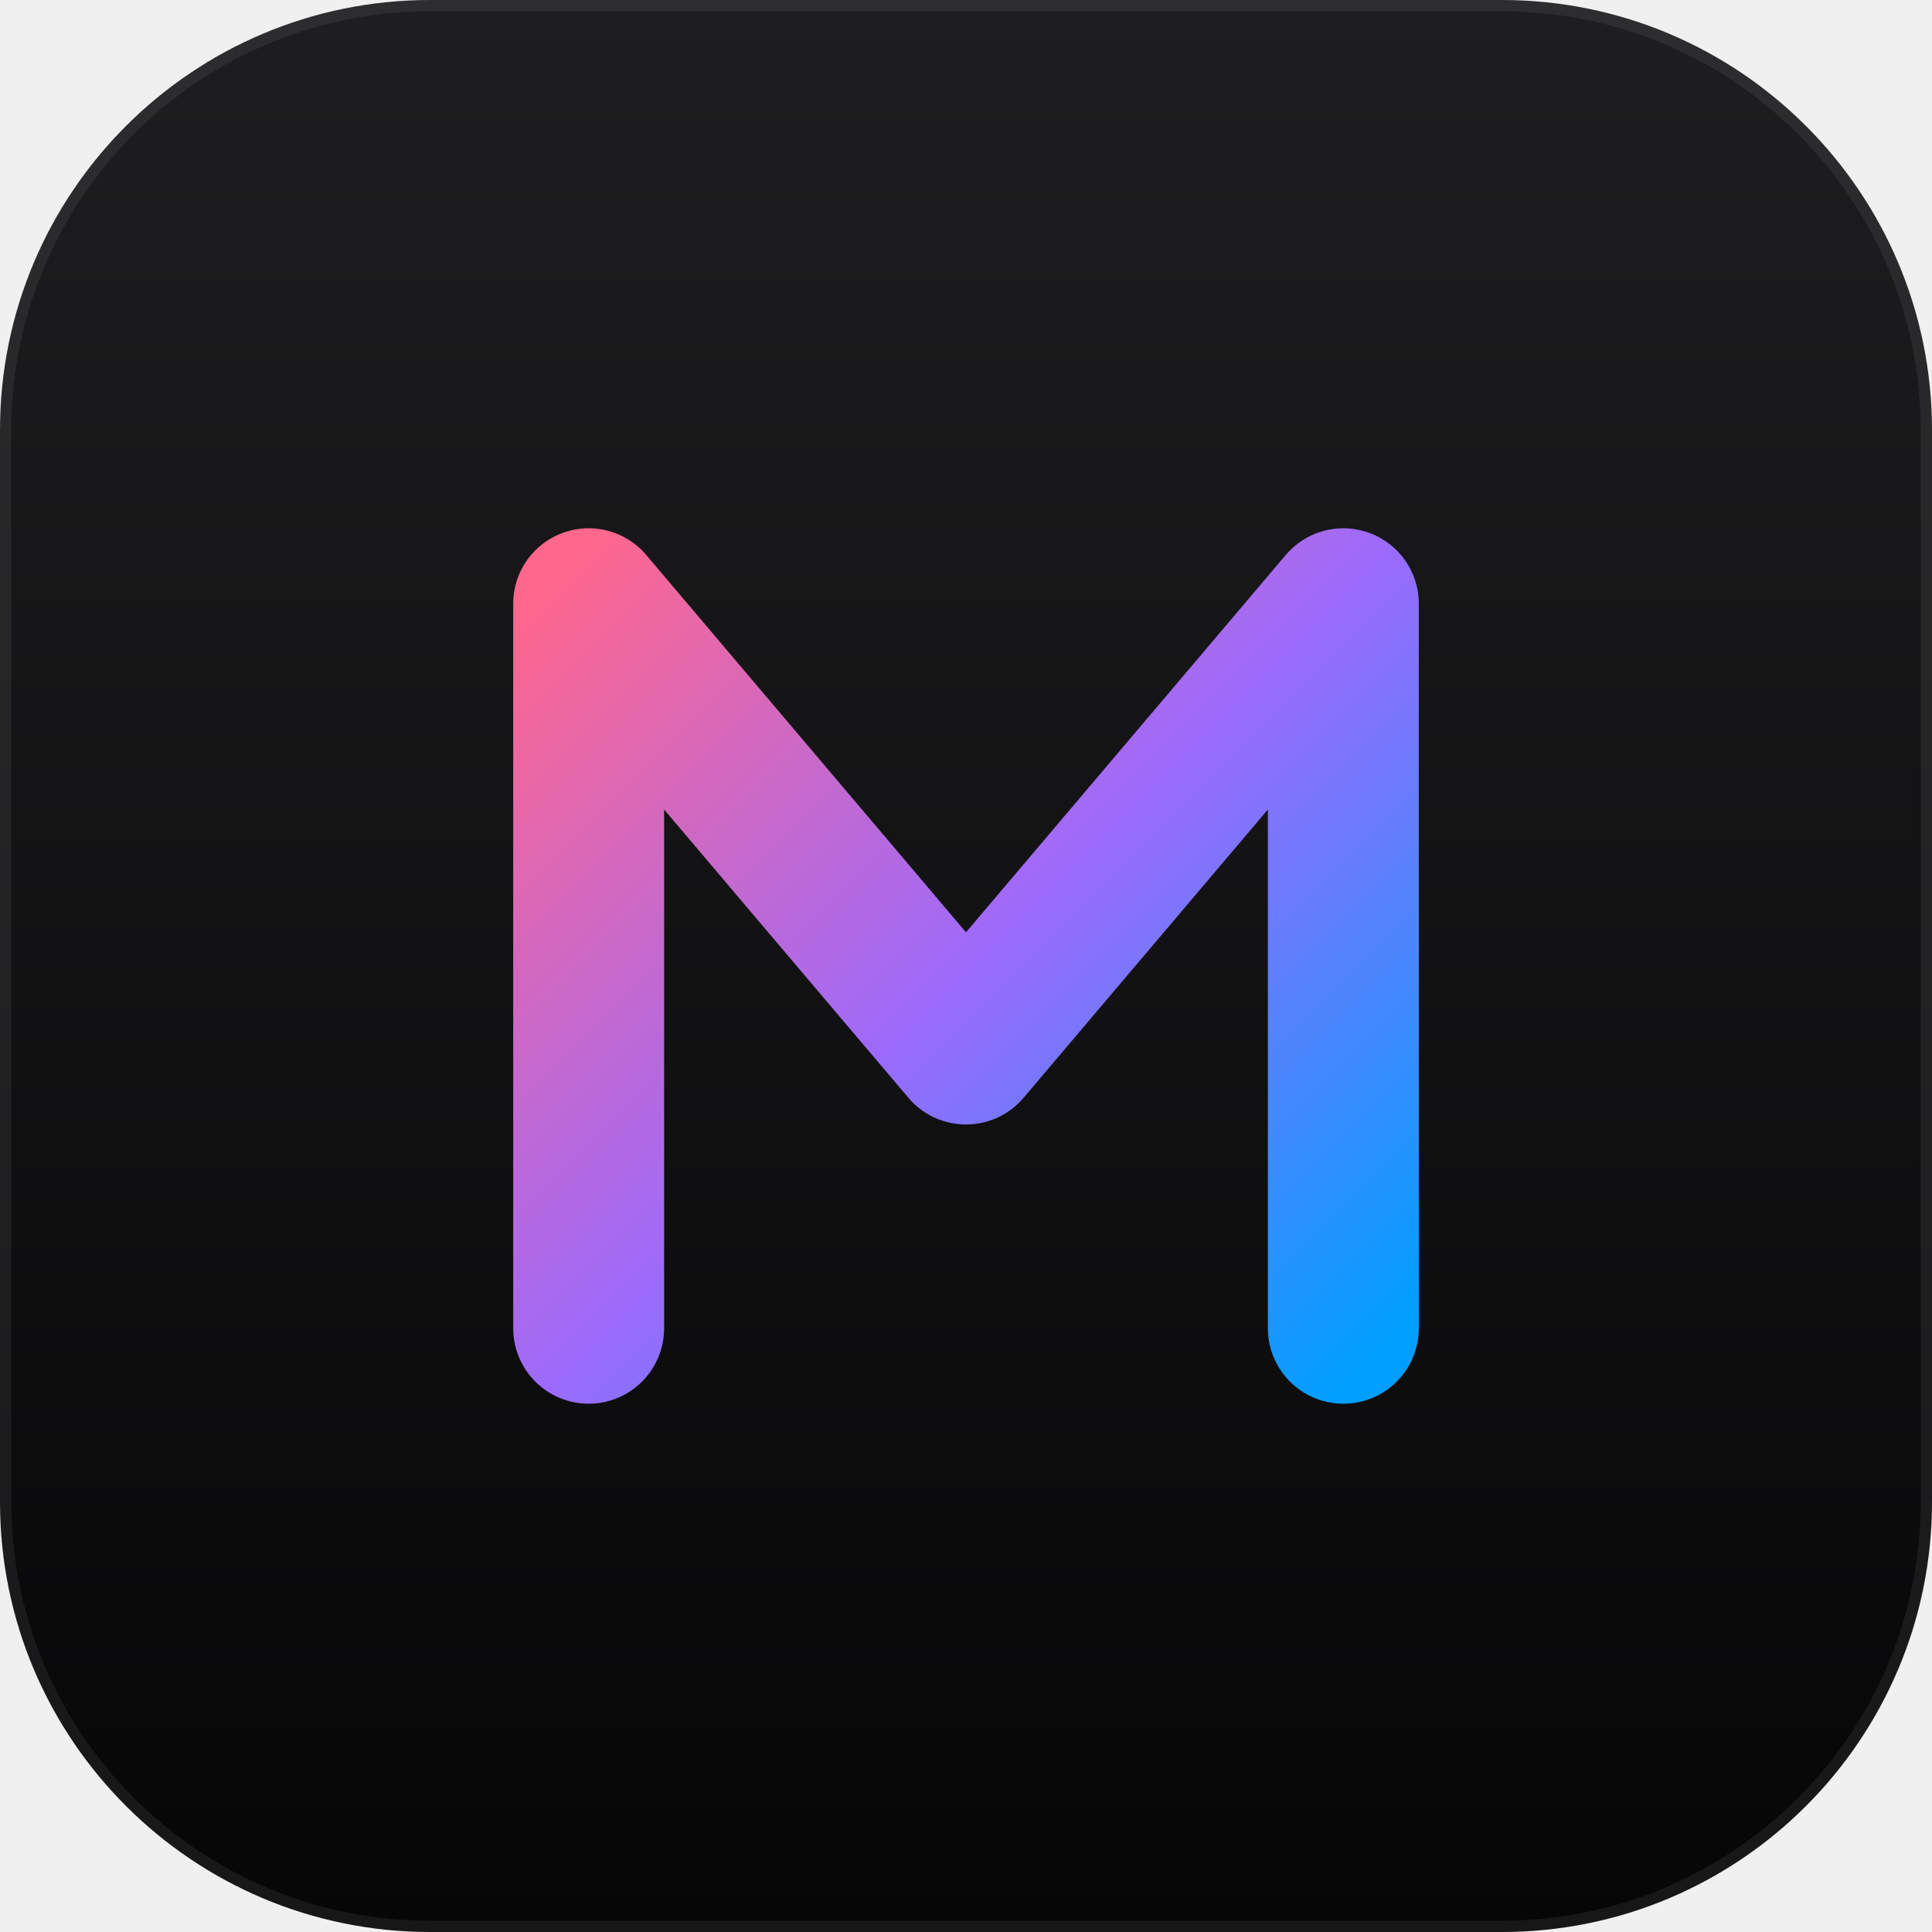
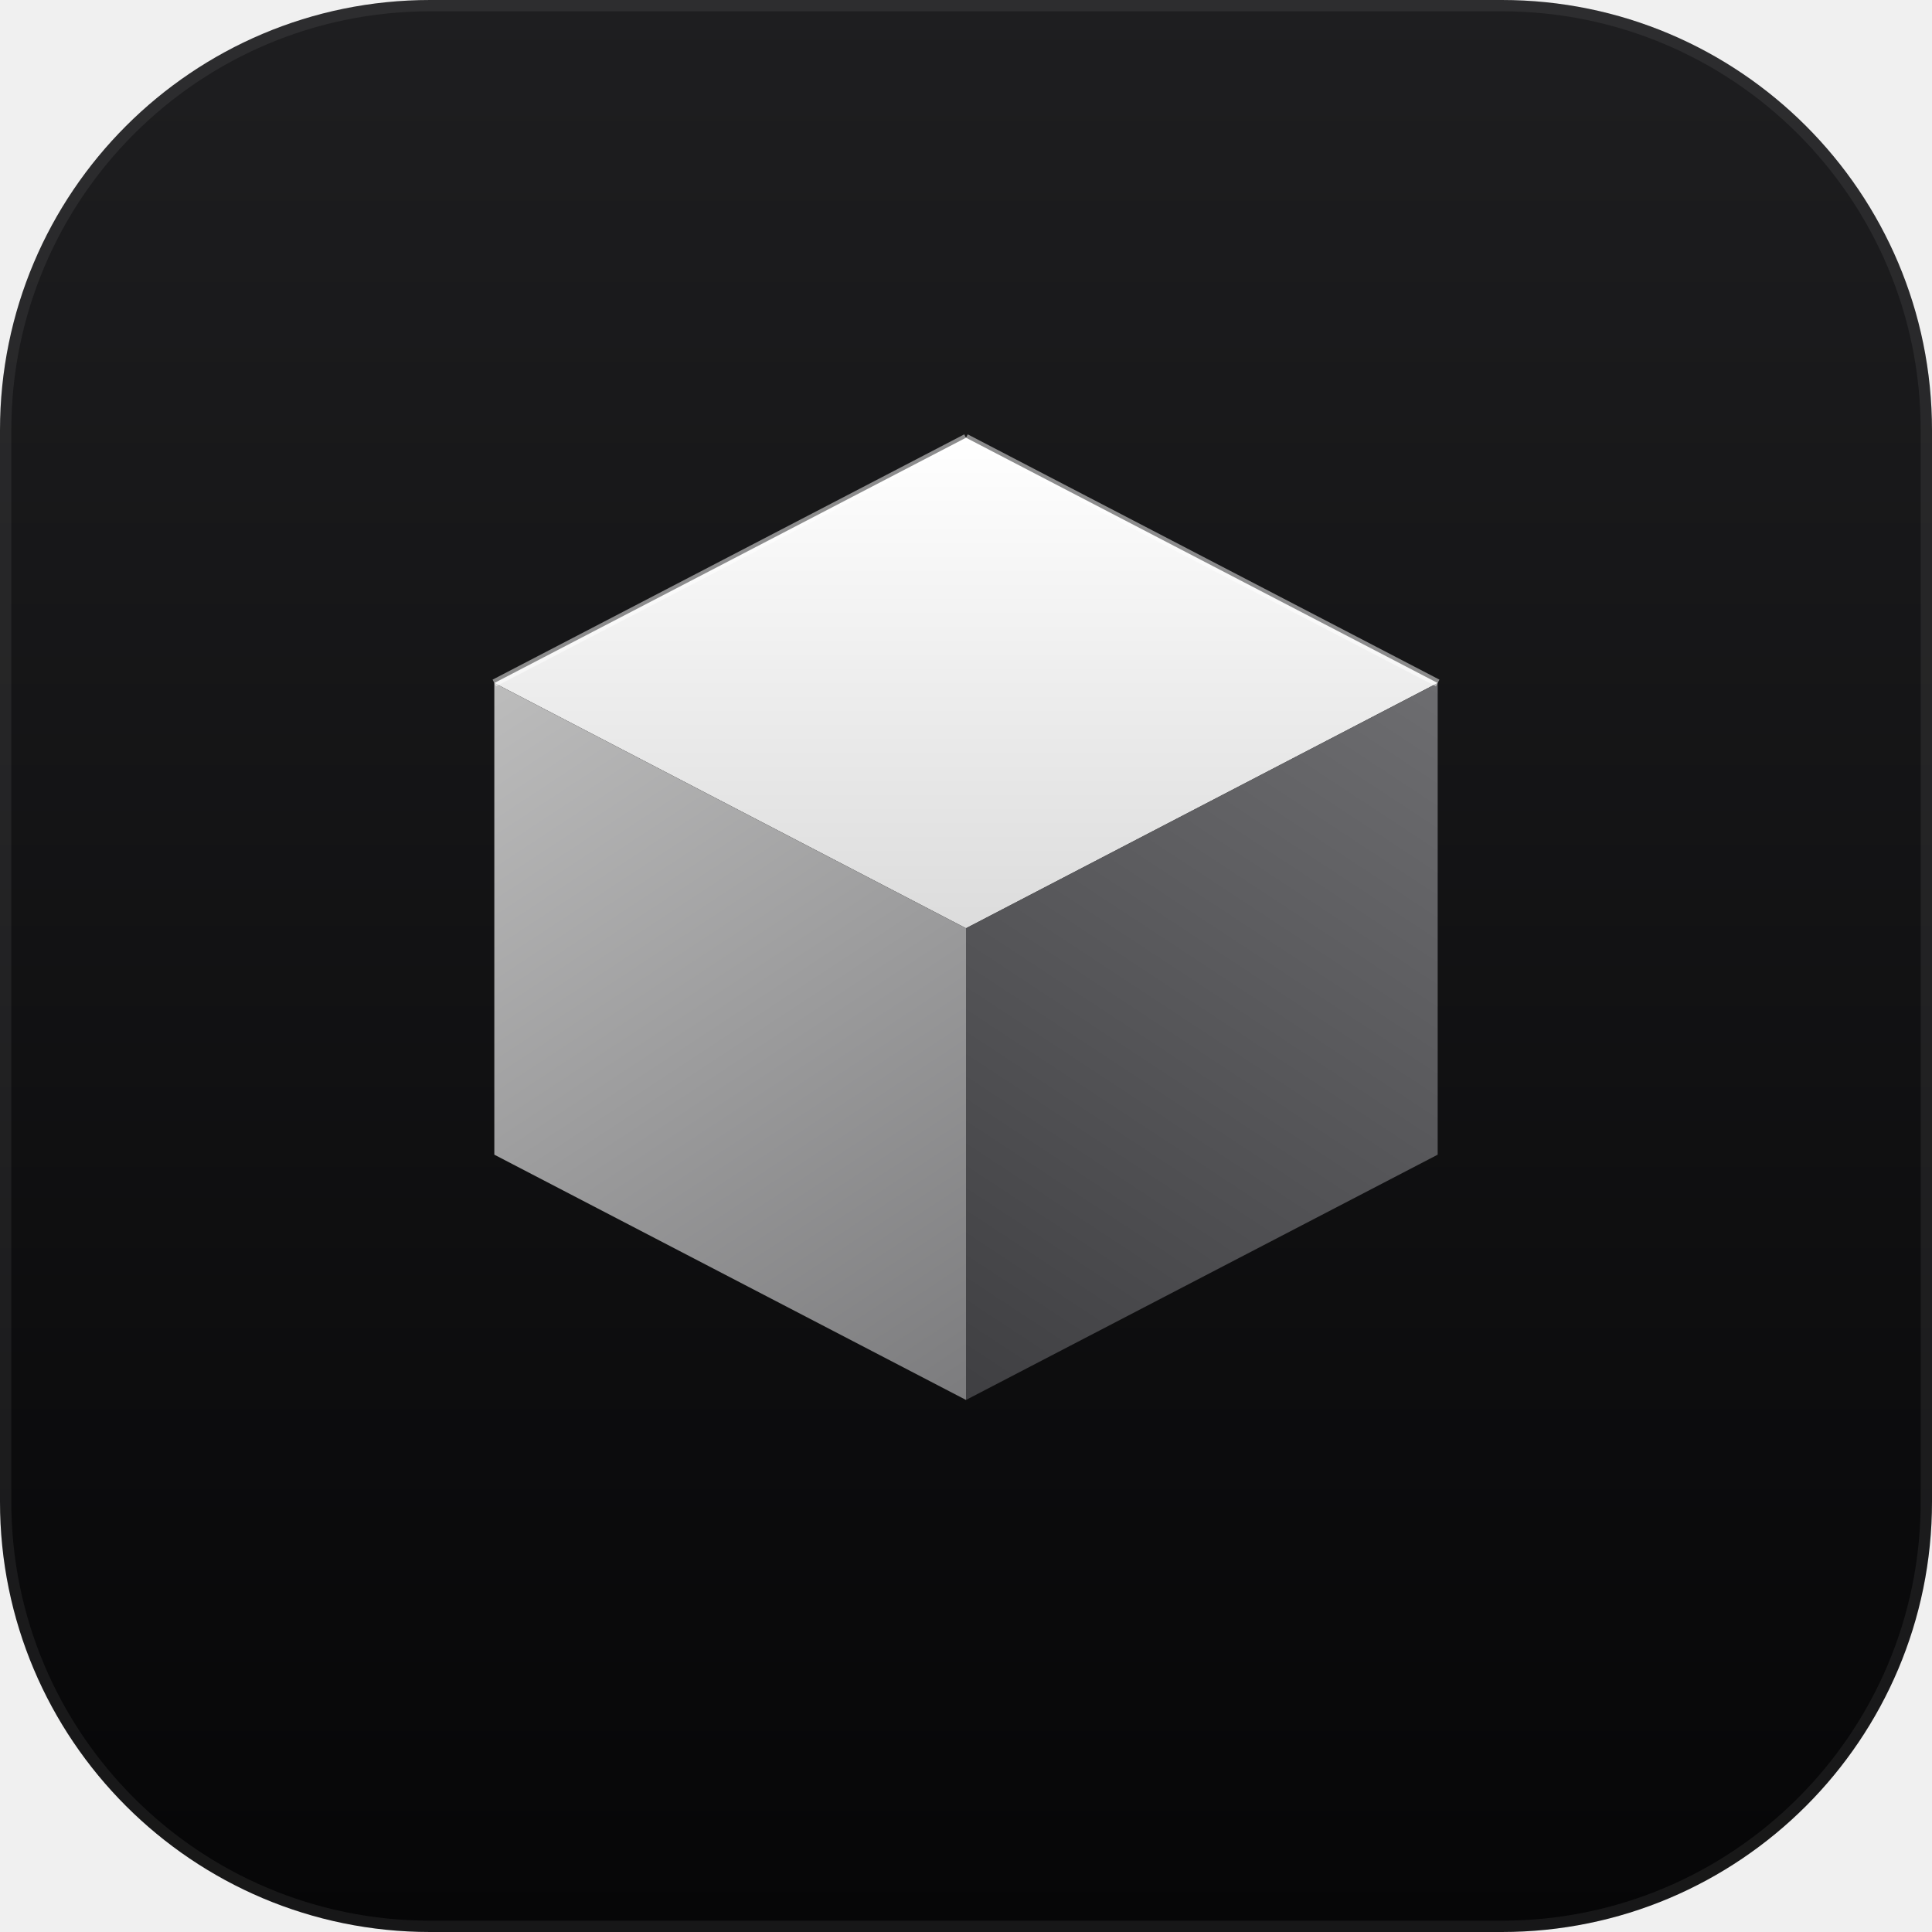
<svg xmlns="http://www.w3.org/2000/svg" width="1024" height="1024" viewBox="0 0 1024 1024" fill="none">
  <defs>
    <linearGradient id="tile" x1="512" y1="0" x2="512" y2="1024" gradientUnits="userSpaceOnUse">
      <stop stop-color="#1e1e20" />
      <stop offset="1" stop-color="#060607" />
    </linearGradient>
-     <linearGradient id="mark" x1="300" y1="300" x2="724" y2="724" gradientUnits="userSpaceOnUse">
-       <stop stop-color="#ff678d" />
-       <stop offset="0.5" stop-color="#9d6afb" />
-       <stop offset="1" stop-color="#009fff" />
+     <linearGradient id="top" x1="512" y1="232" x2="512" y2="492" gradientUnits="userSpaceOnUse">
+       <stop stop-color="#ffffff" />
+       <stop offset="1" stop-color="#dcdcdc" />
+     </linearGradient>
+     <linearGradient id="left" x1="262" y1="362" x2="512" y2="742" gradientUnits="userSpaceOnUse">
+       <stop stop-color="#bcbcbc" />
+       <stop offset="1" stop-color="#7c7c7e" />
+     </linearGradient>
+     <linearGradient id="right" x1="762" y1="362" x2="512" y2="742" gradientUnits="userSpaceOnUse">
+       <stop stop-color="#6d6d70" />
+       <stop offset="1" stop-color="#3f3f42" />
    </linearGradient>
  </defs>
  <rect width="1024" height="1024" rx="228" fill="url(#tile)" />
  <rect x="3" y="3" width="1018" height="1018" rx="225" stroke="#ffffff" stroke-opacity="0.07" stroke-width="6" />
-   <path d="M312 704 L312 320 L512 556 L712 320 L712 704" stroke="url(#mark)" stroke-width="80" stroke-linecap="round" stroke-linejoin="round" />
+   <path d="M512 232 L762 362 L512 492 L262 362 Z" fill="url(#top)" />
+   <path d="M262 362 L512 492 L512 742 L262 612 Z" fill="url(#left)" />
+   <path d="M762 362 L512 492 L512 742 L762 612 Z" fill="url(#right)" />
+   <path d="M512 232 L762 362" stroke="#ffffff" stroke-opacity="0.5" stroke-width="4" />
+   <path d="M512 232 L262 362" stroke="#ffffff" stroke-opacity="0.5" stroke-width="4" />
</svg>
